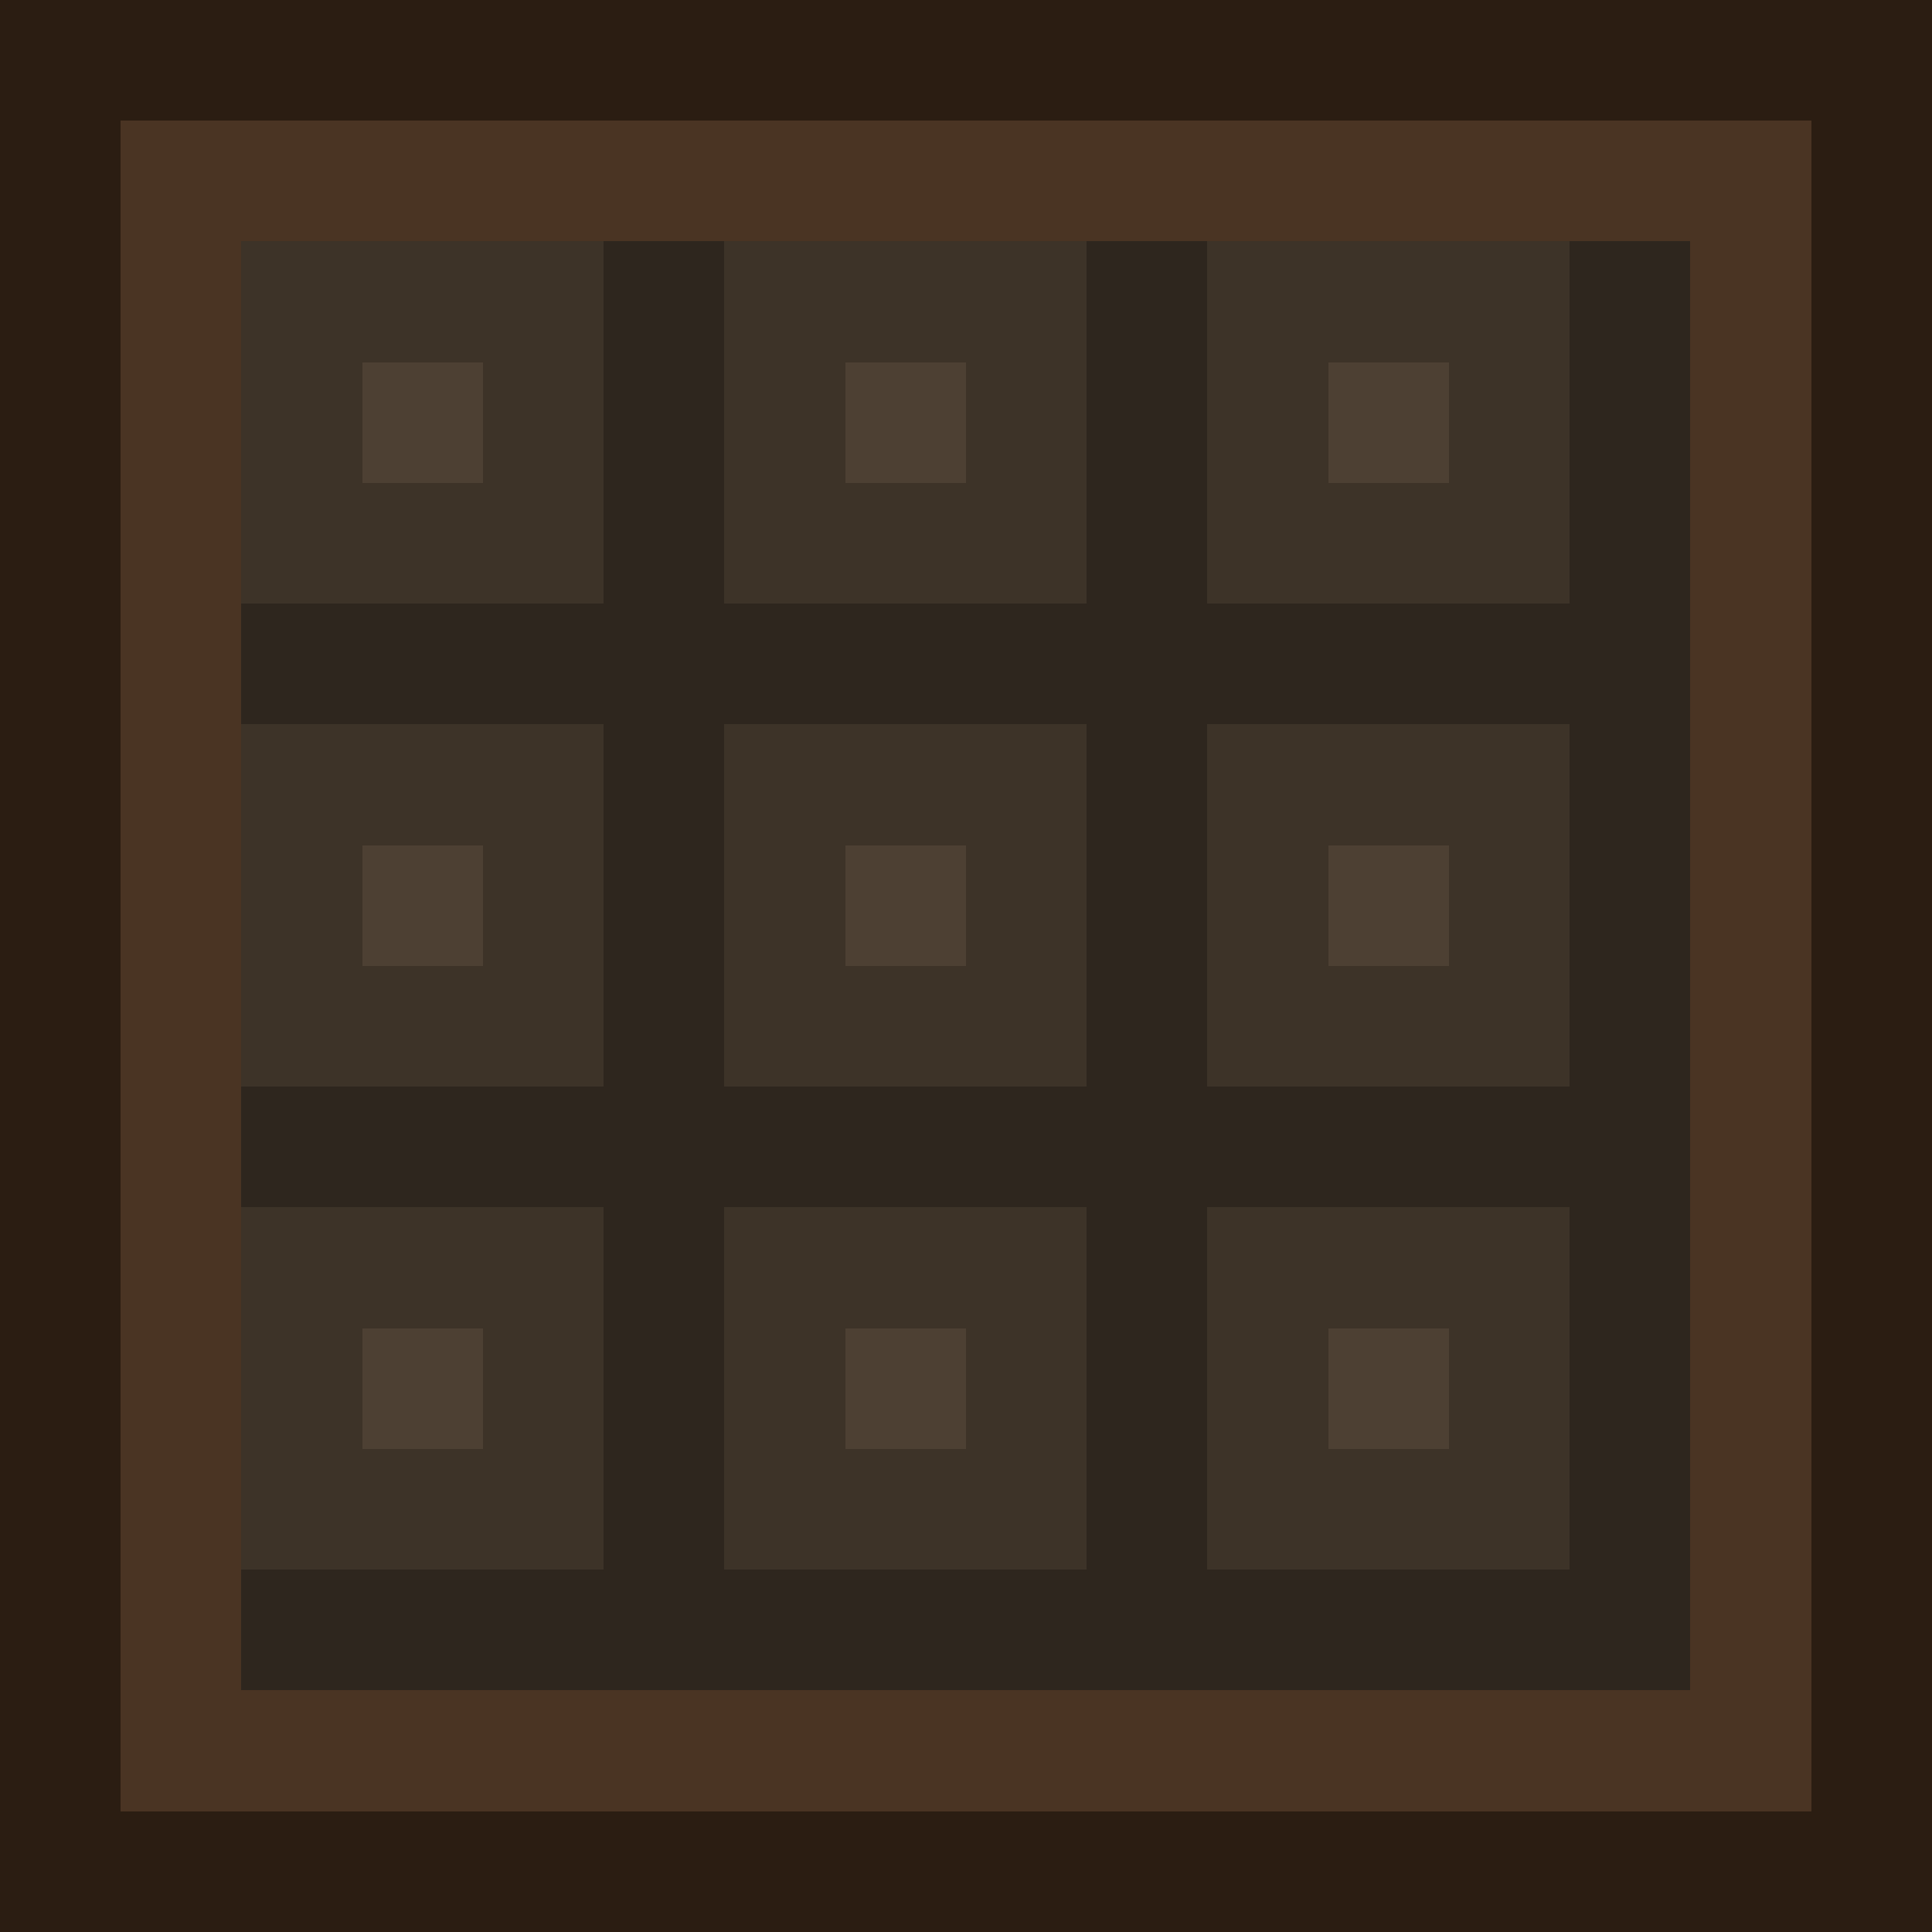
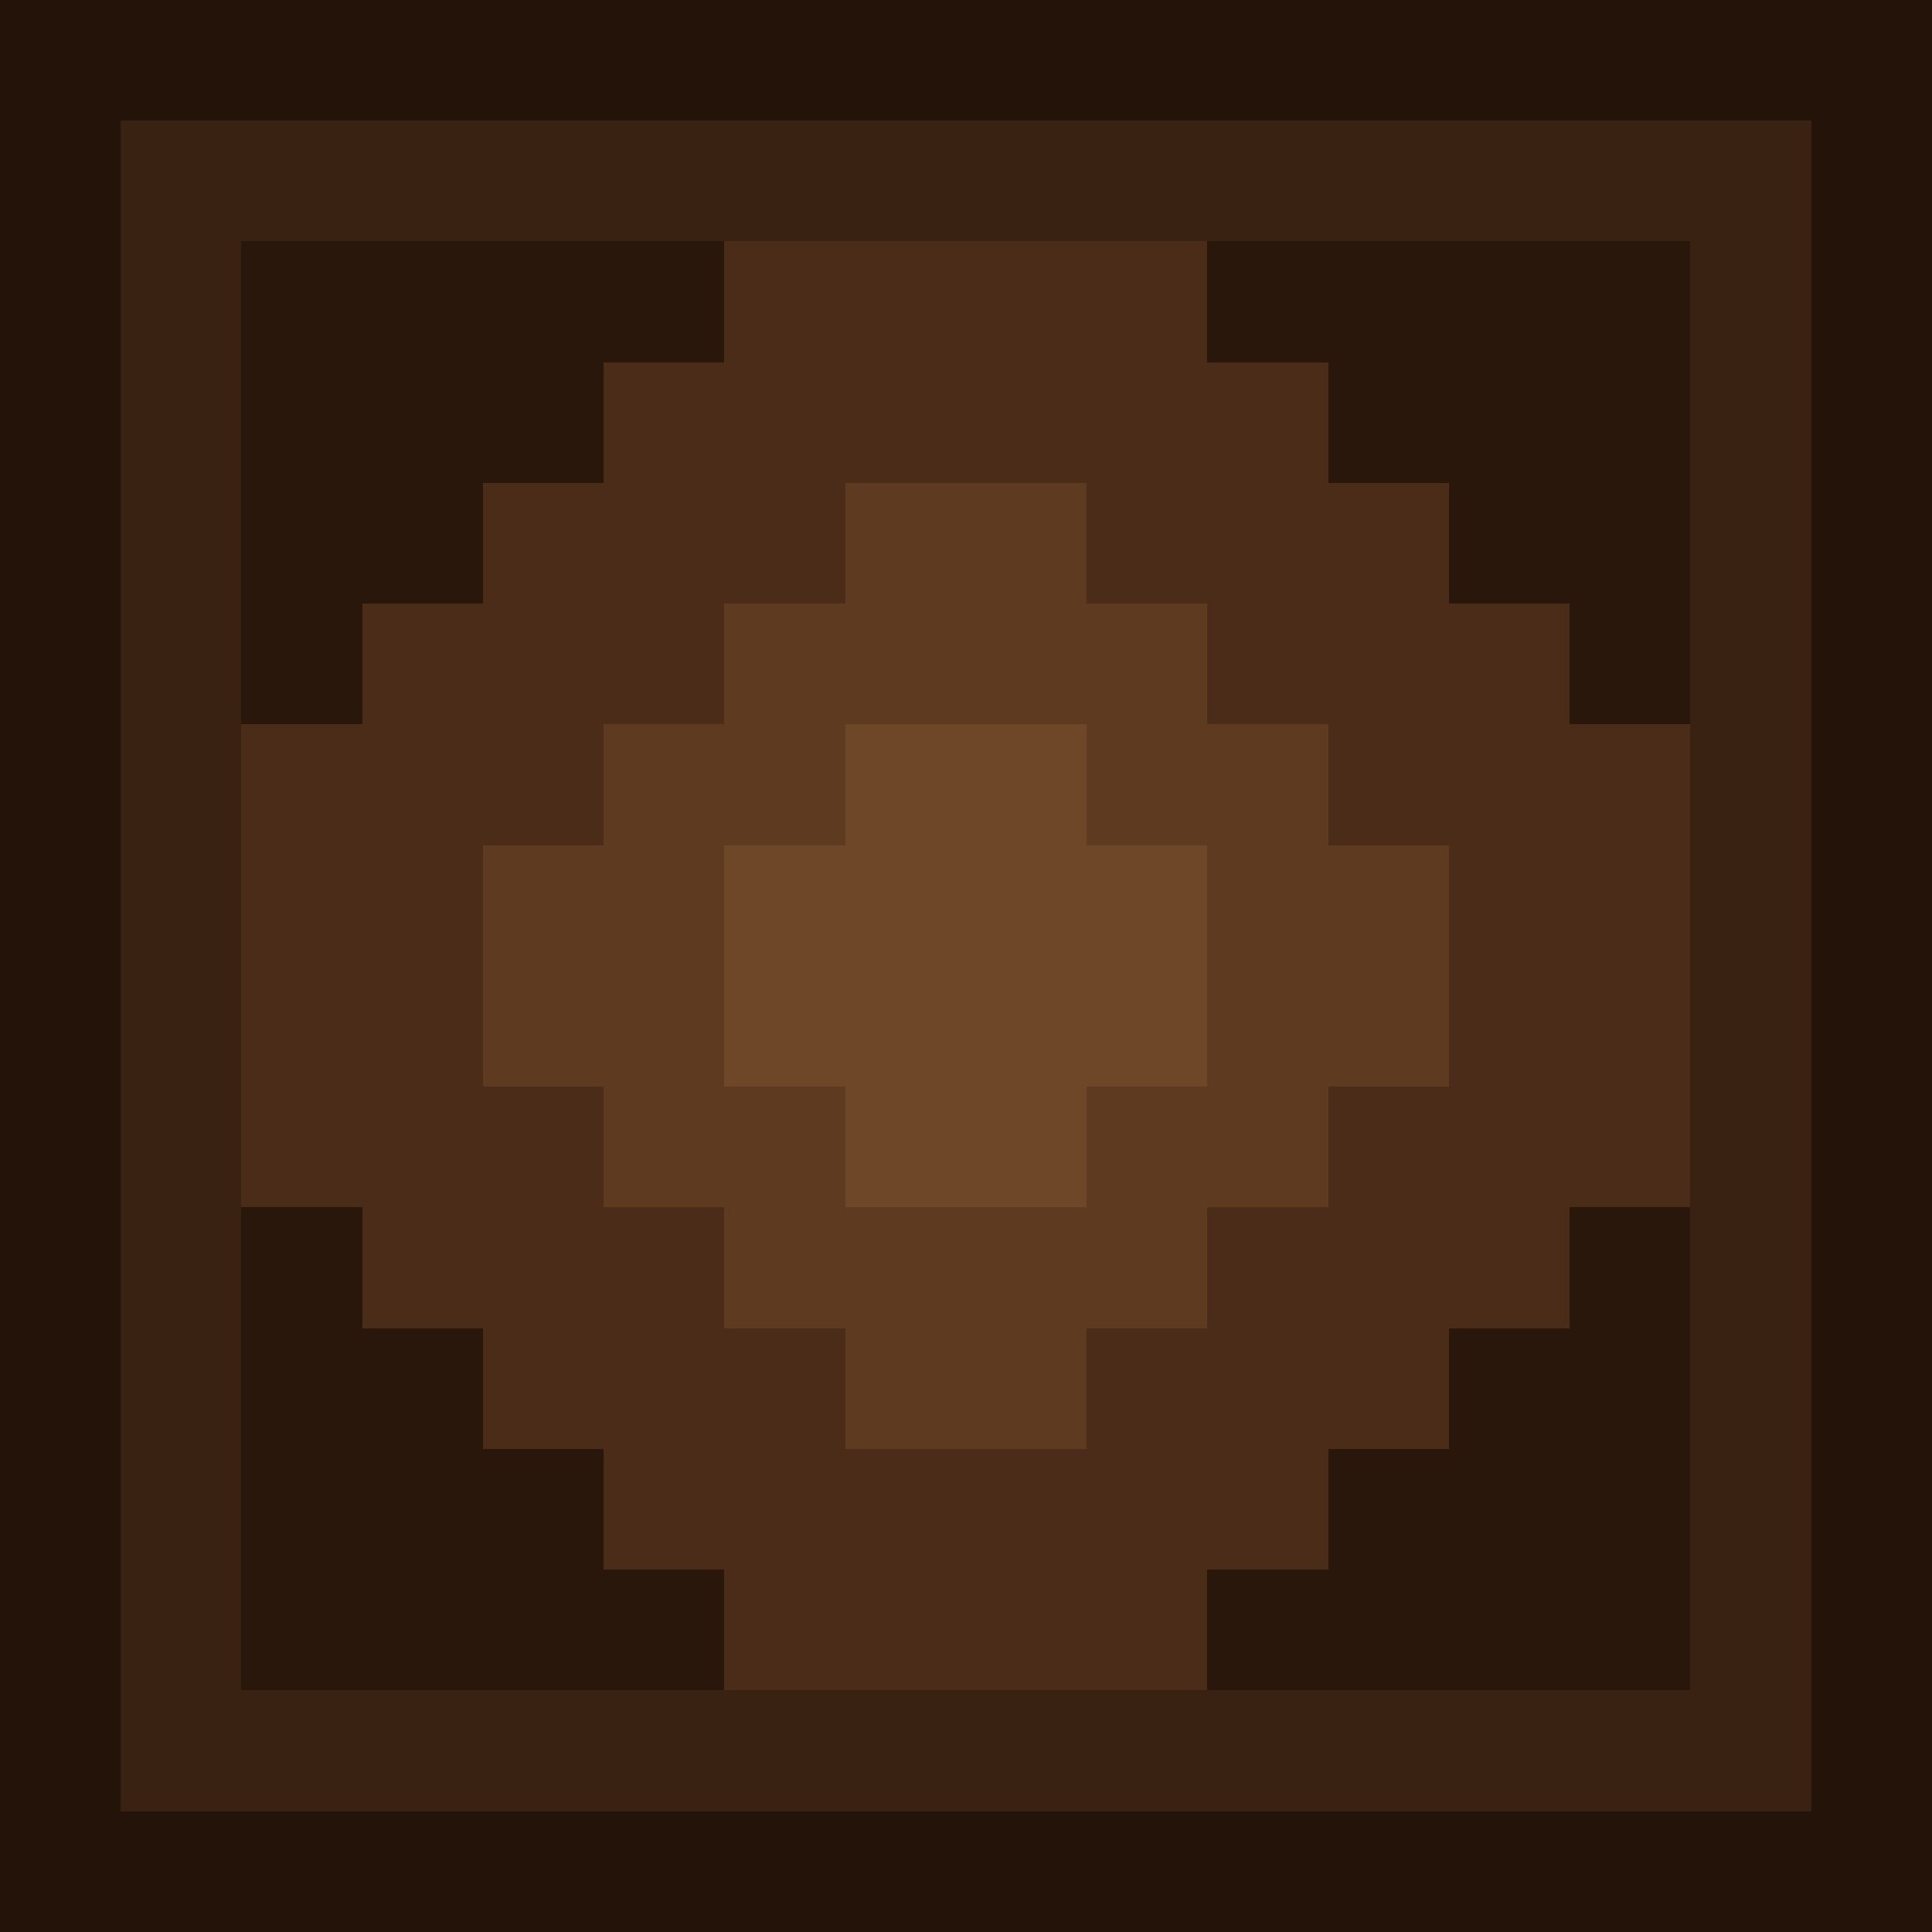
<svg xmlns="http://www.w3.org/2000/svg" width="16" height="16" viewBox="0 0 16 16" shape-rendering="crispEdges">
-   <rect x="0" y="0" width="16" height="1" fill="#2b1d12" />
-   <rect x="0" y="1" width="1" height="1" fill="#2b1d12" />
-   <rect x="1" y="1" width="14" height="1" fill="#4a3423" />
-   <rect x="15" y="1" width="1" height="1" fill="#2b1d12" />
-   <rect x="0" y="2" width="1" height="1" fill="#2b1d12" />
-   <rect x="1" y="2" width="1" height="1" fill="#4a3423" />
-   <rect x="2" y="2" width="3" height="1" fill="#3d3328" />
-   <rect x="5" y="2" width="1" height="1" fill="#2e261e" />
-   <rect x="6" y="2" width="3" height="1" fill="#3d3328" />
-   <rect x="9" y="2" width="1" height="1" fill="#2e261e" />
-   <rect x="10" y="2" width="3" height="1" fill="#3d3328" />
-   <rect x="13" y="2" width="1" height="1" fill="#2e261e" />
-   <rect x="14" y="2" width="1" height="1" fill="#4a3423" />
-   <rect x="15" y="2" width="1" height="1" fill="#2b1d12" />
-   <rect x="0" y="3" width="1" height="1" fill="#2b1d12" />
-   <rect x="1" y="3" width="1" height="1" fill="#4a3423" />
-   <rect x="2" y="3" width="1" height="1" fill="#3d3328" />
-   <rect x="3" y="3" width="1" height="1" fill="#4d4033" />
-   <rect x="4" y="3" width="1" height="1" fill="#3d3328" />
-   <rect x="5" y="3" width="1" height="1" fill="#2e261e" />
-   <rect x="6" y="3" width="1" height="1" fill="#3d3328" />
-   <rect x="7" y="3" width="1" height="1" fill="#4d4033" />
-   <rect x="8" y="3" width="1" height="1" fill="#3d3328" />
-   <rect x="9" y="3" width="1" height="1" fill="#2e261e" />
-   <rect x="10" y="3" width="1" height="1" fill="#3d3328" />
-   <rect x="11" y="3" width="1" height="1" fill="#4d4033" />
-   <rect x="12" y="3" width="1" height="1" fill="#3d3328" />
-   <rect x="13" y="3" width="1" height="1" fill="#2e261e" />
-   <rect x="14" y="3" width="1" height="1" fill="#4a3423" />
-   <rect x="15" y="3" width="1" height="1" fill="#2b1d12" />
-   <rect x="0" y="4" width="1" height="1" fill="#2b1d12" />
-   <rect x="1" y="4" width="1" height="1" fill="#4a3423" />
-   <rect x="2" y="4" width="3" height="1" fill="#3d3328" />
-   <rect x="5" y="4" width="1" height="1" fill="#2e261e" />
-   <rect x="6" y="4" width="3" height="1" fill="#3d3328" />
-   <rect x="9" y="4" width="1" height="1" fill="#2e261e" />
-   <rect x="10" y="4" width="3" height="1" fill="#3d3328" />
-   <rect x="13" y="4" width="1" height="1" fill="#2e261e" />
-   <rect x="14" y="4" width="1" height="1" fill="#4a3423" />
-   <rect x="15" y="4" width="1" height="1" fill="#2b1d12" />
-   <rect x="0" y="5" width="1" height="1" fill="#2b1d12" />
-   <rect x="1" y="5" width="1" height="1" fill="#4a3423" />
-   <rect x="2" y="5" width="12" height="1" fill="#2e261e" />
-   <rect x="14" y="5" width="1" height="1" fill="#4a3423" />
-   <rect x="15" y="5" width="1" height="1" fill="#2b1d12" />
-   <rect x="0" y="6" width="1" height="1" fill="#2b1d12" />
-   <rect x="1" y="6" width="1" height="1" fill="#4a3423" />
-   <rect x="2" y="6" width="3" height="1" fill="#3d3328" />
-   <rect x="5" y="6" width="1" height="1" fill="#2e261e" />
-   <rect x="6" y="6" width="3" height="1" fill="#3d3328" />
-   <rect x="9" y="6" width="1" height="1" fill="#2e261e" />
-   <rect x="10" y="6" width="3" height="1" fill="#3d3328" />
-   <rect x="13" y="6" width="1" height="1" fill="#2e261e" />
-   <rect x="14" y="6" width="1" height="1" fill="#4a3423" />
-   <rect x="15" y="6" width="1" height="1" fill="#2b1d12" />
-   <rect x="0" y="7" width="1" height="1" fill="#2b1d12" />
-   <rect x="1" y="7" width="1" height="1" fill="#4a3423" />
-   <rect x="2" y="7" width="1" height="1" fill="#3d3328" />
-   <rect x="3" y="7" width="1" height="1" fill="#4d4033" />
-   <rect x="4" y="7" width="1" height="1" fill="#3d3328" />
-   <rect x="5" y="7" width="1" height="1" fill="#2e261e" />
-   <rect x="6" y="7" width="1" height="1" fill="#3d3328" />
-   <rect x="7" y="7" width="1" height="1" fill="#4d4033" />
-   <rect x="8" y="7" width="1" height="1" fill="#3d3328" />
-   <rect x="9" y="7" width="1" height="1" fill="#2e261e" />
-   <rect x="10" y="7" width="1" height="1" fill="#3d3328" />
-   <rect x="11" y="7" width="1" height="1" fill="#4d4033" />
-   <rect x="12" y="7" width="1" height="1" fill="#3d3328" />
-   <rect x="13" y="7" width="1" height="1" fill="#2e261e" />
-   <rect x="14" y="7" width="1" height="1" fill="#4a3423" />
-   <rect x="15" y="7" width="1" height="1" fill="#2b1d12" />
-   <rect x="0" y="8" width="1" height="1" fill="#2b1d12" />
-   <rect x="1" y="8" width="1" height="1" fill="#4a3423" />
-   <rect x="2" y="8" width="3" height="1" fill="#3d3328" />
-   <rect x="5" y="8" width="1" height="1" fill="#2e261e" />
-   <rect x="6" y="8" width="3" height="1" fill="#3d3328" />
-   <rect x="9" y="8" width="1" height="1" fill="#2e261e" />
-   <rect x="10" y="8" width="3" height="1" fill="#3d3328" />
-   <rect x="13" y="8" width="1" height="1" fill="#2e261e" />
-   <rect x="14" y="8" width="1" height="1" fill="#4a3423" />
-   <rect x="15" y="8" width="1" height="1" fill="#2b1d12" />
-   <rect x="0" y="9" width="1" height="1" fill="#2b1d12" />
-   <rect x="1" y="9" width="1" height="1" fill="#4a3423" />
-   <rect x="2" y="9" width="12" height="1" fill="#2e261e" />
-   <rect x="14" y="9" width="1" height="1" fill="#4a3423" />
-   <rect x="15" y="9" width="1" height="1" fill="#2b1d12" />
-   <rect x="0" y="10" width="1" height="1" fill="#2b1d12" />
-   <rect x="1" y="10" width="1" height="1" fill="#4a3423" />
-   <rect x="2" y="10" width="3" height="1" fill="#3d3328" />
-   <rect x="5" y="10" width="1" height="1" fill="#2e261e" />
-   <rect x="6" y="10" width="3" height="1" fill="#3d3328" />
-   <rect x="9" y="10" width="1" height="1" fill="#2e261e" />
-   <rect x="10" y="10" width="3" height="1" fill="#3d3328" />
-   <rect x="13" y="10" width="1" height="1" fill="#2e261e" />
-   <rect x="14" y="10" width="1" height="1" fill="#4a3423" />
-   <rect x="15" y="10" width="1" height="1" fill="#2b1d12" />
-   <rect x="0" y="11" width="1" height="1" fill="#2b1d12" />
-   <rect x="1" y="11" width="1" height="1" fill="#4a3423" />
-   <rect x="2" y="11" width="1" height="1" fill="#3d3328" />
-   <rect x="3" y="11" width="1" height="1" fill="#4d4033" />
-   <rect x="4" y="11" width="1" height="1" fill="#3d3328" />
-   <rect x="5" y="11" width="1" height="1" fill="#2e261e" />
-   <rect x="6" y="11" width="1" height="1" fill="#3d3328" />
-   <rect x="7" y="11" width="1" height="1" fill="#4d4033" />
-   <rect x="8" y="11" width="1" height="1" fill="#3d3328" />
-   <rect x="9" y="11" width="1" height="1" fill="#2e261e" />
-   <rect x="10" y="11" width="1" height="1" fill="#3d3328" />
-   <rect x="11" y="11" width="1" height="1" fill="#4d4033" />
-   <rect x="12" y="11" width="1" height="1" fill="#3d3328" />
-   <rect x="13" y="11" width="1" height="1" fill="#2e261e" />
-   <rect x="14" y="11" width="1" height="1" fill="#4a3423" />
-   <rect x="15" y="11" width="1" height="1" fill="#2b1d12" />
-   <rect x="0" y="12" width="1" height="1" fill="#2b1d12" />
-   <rect x="1" y="12" width="1" height="1" fill="#4a3423" />
-   <rect x="2" y="12" width="3" height="1" fill="#3d3328" />
-   <rect x="5" y="12" width="1" height="1" fill="#2e261e" />
-   <rect x="6" y="12" width="3" height="1" fill="#3d3328" />
-   <rect x="9" y="12" width="1" height="1" fill="#2e261e" />
-   <rect x="10" y="12" width="3" height="1" fill="#3d3328" />
-   <rect x="13" y="12" width="1" height="1" fill="#2e261e" />
-   <rect x="14" y="12" width="1" height="1" fill="#4a3423" />
-   <rect x="15" y="12" width="1" height="1" fill="#2b1d12" />
-   <rect x="0" y="13" width="1" height="1" fill="#2b1d12" />
-   <rect x="1" y="13" width="1" height="1" fill="#4a3423" />
-   <rect x="2" y="13" width="12" height="1" fill="#2e261e" />
-   <rect x="14" y="13" width="1" height="1" fill="#4a3423" />
-   <rect x="15" y="13" width="1" height="1" fill="#2b1d12" />
-   <rect x="0" y="14" width="1" height="1" fill="#2b1d12" />
-   <rect x="1" y="14" width="14" height="1" fill="#4a3423" />
-   <rect x="15" y="14" width="1" height="1" fill="#2b1d12" />
-   <rect x="0" y="15" width="16" height="1" fill="#2b1d12" />
+   <rect x="0" y="0" width="16" height="1" fill="#241309" />
+   <rect x="0" y="1" width="1" height="1" fill="#241309" />
+   <rect x="1" y="1" width="14" height="1" fill="#3a2212" />
+   <rect x="15" y="1" width="1" height="1" fill="#241309" />
+   <rect x="0" y="2" width="1" height="1" fill="#241309" />
+   <rect x="1" y="2" width="1" height="1" fill="#3a2212" />
+   <rect x="2" y="2" width="4" height="1" fill="#2a170c" />
+   <rect x="6" y="2" width="4" height="1" fill="#4a2c18" />
+   <rect x="10" y="2" width="4" height="1" fill="#2a170c" />
+   <rect x="14" y="2" width="1" height="1" fill="#3a2212" />
+   <rect x="15" y="2" width="1" height="1" fill="#241309" />
+   <rect x="0" y="3" width="1" height="1" fill="#241309" />
+   <rect x="1" y="3" width="1" height="1" fill="#3a2212" />
+   <rect x="2" y="3" width="3" height="1" fill="#2a170c" />
+   <rect x="5" y="3" width="6" height="1" fill="#4a2c18" />
+   <rect x="11" y="3" width="3" height="1" fill="#2a170c" />
+   <rect x="14" y="3" width="1" height="1" fill="#3a2212" />
+   <rect x="15" y="3" width="1" height="1" fill="#241309" />
+   <rect x="0" y="4" width="1" height="1" fill="#241309" />
+   <rect x="1" y="4" width="1" height="1" fill="#3a2212" />
+   <rect x="2" y="4" width="2" height="1" fill="#2a170c" />
+   <rect x="4" y="4" width="3" height="1" fill="#4a2c18" />
+   <rect x="7" y="4" width="2" height="1" fill="#5e3a20" />
+   <rect x="9" y="4" width="3" height="1" fill="#4a2c18" />
+   <rect x="12" y="4" width="2" height="1" fill="#2a170c" />
+   <rect x="14" y="4" width="1" height="1" fill="#3a2212" />
+   <rect x="15" y="4" width="1" height="1" fill="#241309" />
+   <rect x="0" y="5" width="1" height="1" fill="#241309" />
+   <rect x="1" y="5" width="1" height="1" fill="#3a2212" />
+   <rect x="2" y="5" width="1" height="1" fill="#2a170c" />
+   <rect x="3" y="5" width="3" height="1" fill="#4a2c18" />
+   <rect x="6" y="5" width="4" height="1" fill="#5e3a20" />
+   <rect x="10" y="5" width="3" height="1" fill="#4a2c18" />
+   <rect x="13" y="5" width="1" height="1" fill="#2a170c" />
+   <rect x="14" y="5" width="1" height="1" fill="#3a2212" />
+   <rect x="15" y="5" width="1" height="1" fill="#241309" />
+   <rect x="0" y="6" width="1" height="1" fill="#241309" />
+   <rect x="1" y="6" width="1" height="1" fill="#3a2212" />
+   <rect x="2" y="6" width="3" height="1" fill="#4a2c18" />
+   <rect x="5" y="6" width="2" height="1" fill="#5e3a20" />
+   <rect x="7" y="6" width="2" height="1" fill="#6e4628" />
+   <rect x="9" y="6" width="2" height="1" fill="#5e3a20" />
+   <rect x="11" y="6" width="3" height="1" fill="#4a2c18" />
+   <rect x="14" y="6" width="1" height="1" fill="#3a2212" />
+   <rect x="15" y="6" width="1" height="1" fill="#241309" />
+   <rect x="0" y="7" width="1" height="1" fill="#241309" />
+   <rect x="1" y="7" width="1" height="1" fill="#3a2212" />
+   <rect x="2" y="7" width="2" height="1" fill="#4a2c18" />
+   <rect x="4" y="7" width="2" height="1" fill="#5e3a20" />
+   <rect x="6" y="7" width="4" height="1" fill="#6e4628" />
+   <rect x="10" y="7" width="2" height="1" fill="#5e3a20" />
+   <rect x="12" y="7" width="2" height="1" fill="#4a2c18" />
+   <rect x="14" y="7" width="1" height="1" fill="#3a2212" />
+   <rect x="15" y="7" width="1" height="1" fill="#241309" />
+   <rect x="0" y="8" width="1" height="1" fill="#241309" />
+   <rect x="1" y="8" width="1" height="1" fill="#3a2212" />
+   <rect x="2" y="8" width="2" height="1" fill="#4a2c18" />
+   <rect x="4" y="8" width="2" height="1" fill="#5e3a20" />
+   <rect x="6" y="8" width="4" height="1" fill="#6e4628" />
+   <rect x="10" y="8" width="2" height="1" fill="#5e3a20" />
+   <rect x="12" y="8" width="2" height="1" fill="#4a2c18" />
+   <rect x="14" y="8" width="1" height="1" fill="#3a2212" />
+   <rect x="15" y="8" width="1" height="1" fill="#241309" />
+   <rect x="0" y="9" width="1" height="1" fill="#241309" />
+   <rect x="1" y="9" width="1" height="1" fill="#3a2212" />
+   <rect x="2" y="9" width="3" height="1" fill="#4a2c18" />
+   <rect x="5" y="9" width="2" height="1" fill="#5e3a20" />
+   <rect x="7" y="9" width="2" height="1" fill="#6e4628" />
+   <rect x="9" y="9" width="2" height="1" fill="#5e3a20" />
+   <rect x="11" y="9" width="3" height="1" fill="#4a2c18" />
+   <rect x="14" y="9" width="1" height="1" fill="#3a2212" />
+   <rect x="15" y="9" width="1" height="1" fill="#241309" />
+   <rect x="0" y="10" width="1" height="1" fill="#241309" />
+   <rect x="1" y="10" width="1" height="1" fill="#3a2212" />
+   <rect x="2" y="10" width="1" height="1" fill="#2a170c" />
+   <rect x="3" y="10" width="3" height="1" fill="#4a2c18" />
+   <rect x="6" y="10" width="4" height="1" fill="#5e3a20" />
+   <rect x="10" y="10" width="3" height="1" fill="#4a2c18" />
+   <rect x="13" y="10" width="1" height="1" fill="#2a170c" />
+   <rect x="14" y="10" width="1" height="1" fill="#3a2212" />
+   <rect x="15" y="10" width="1" height="1" fill="#241309" />
+   <rect x="0" y="11" width="1" height="1" fill="#241309" />
+   <rect x="1" y="11" width="1" height="1" fill="#3a2212" />
+   <rect x="2" y="11" width="2" height="1" fill="#2a170c" />
+   <rect x="4" y="11" width="3" height="1" fill="#4a2c18" />
+   <rect x="7" y="11" width="2" height="1" fill="#5e3a20" />
+   <rect x="9" y="11" width="3" height="1" fill="#4a2c18" />
+   <rect x="12" y="11" width="2" height="1" fill="#2a170c" />
+   <rect x="14" y="11" width="1" height="1" fill="#3a2212" />
+   <rect x="15" y="11" width="1" height="1" fill="#241309" />
+   <rect x="0" y="12" width="1" height="1" fill="#241309" />
+   <rect x="1" y="12" width="1" height="1" fill="#3a2212" />
+   <rect x="2" y="12" width="3" height="1" fill="#2a170c" />
+   <rect x="5" y="12" width="6" height="1" fill="#4a2c18" />
+   <rect x="11" y="12" width="3" height="1" fill="#2a170c" />
+   <rect x="14" y="12" width="1" height="1" fill="#3a2212" />
+   <rect x="15" y="12" width="1" height="1" fill="#241309" />
+   <rect x="0" y="13" width="1" height="1" fill="#241309" />
+   <rect x="1" y="13" width="1" height="1" fill="#3a2212" />
+   <rect x="2" y="13" width="4" height="1" fill="#2a170c" />
+   <rect x="6" y="13" width="4" height="1" fill="#4a2c18" />
+   <rect x="10" y="13" width="4" height="1" fill="#2a170c" />
+   <rect x="14" y="13" width="1" height="1" fill="#3a2212" />
+   <rect x="15" y="13" width="1" height="1" fill="#241309" />
+   <rect x="0" y="14" width="1" height="1" fill="#241309" />
+   <rect x="1" y="14" width="14" height="1" fill="#3a2212" />
+   <rect x="15" y="14" width="1" height="1" fill="#241309" />
+   <rect x="0" y="15" width="16" height="1" fill="#241309" />
</svg>
